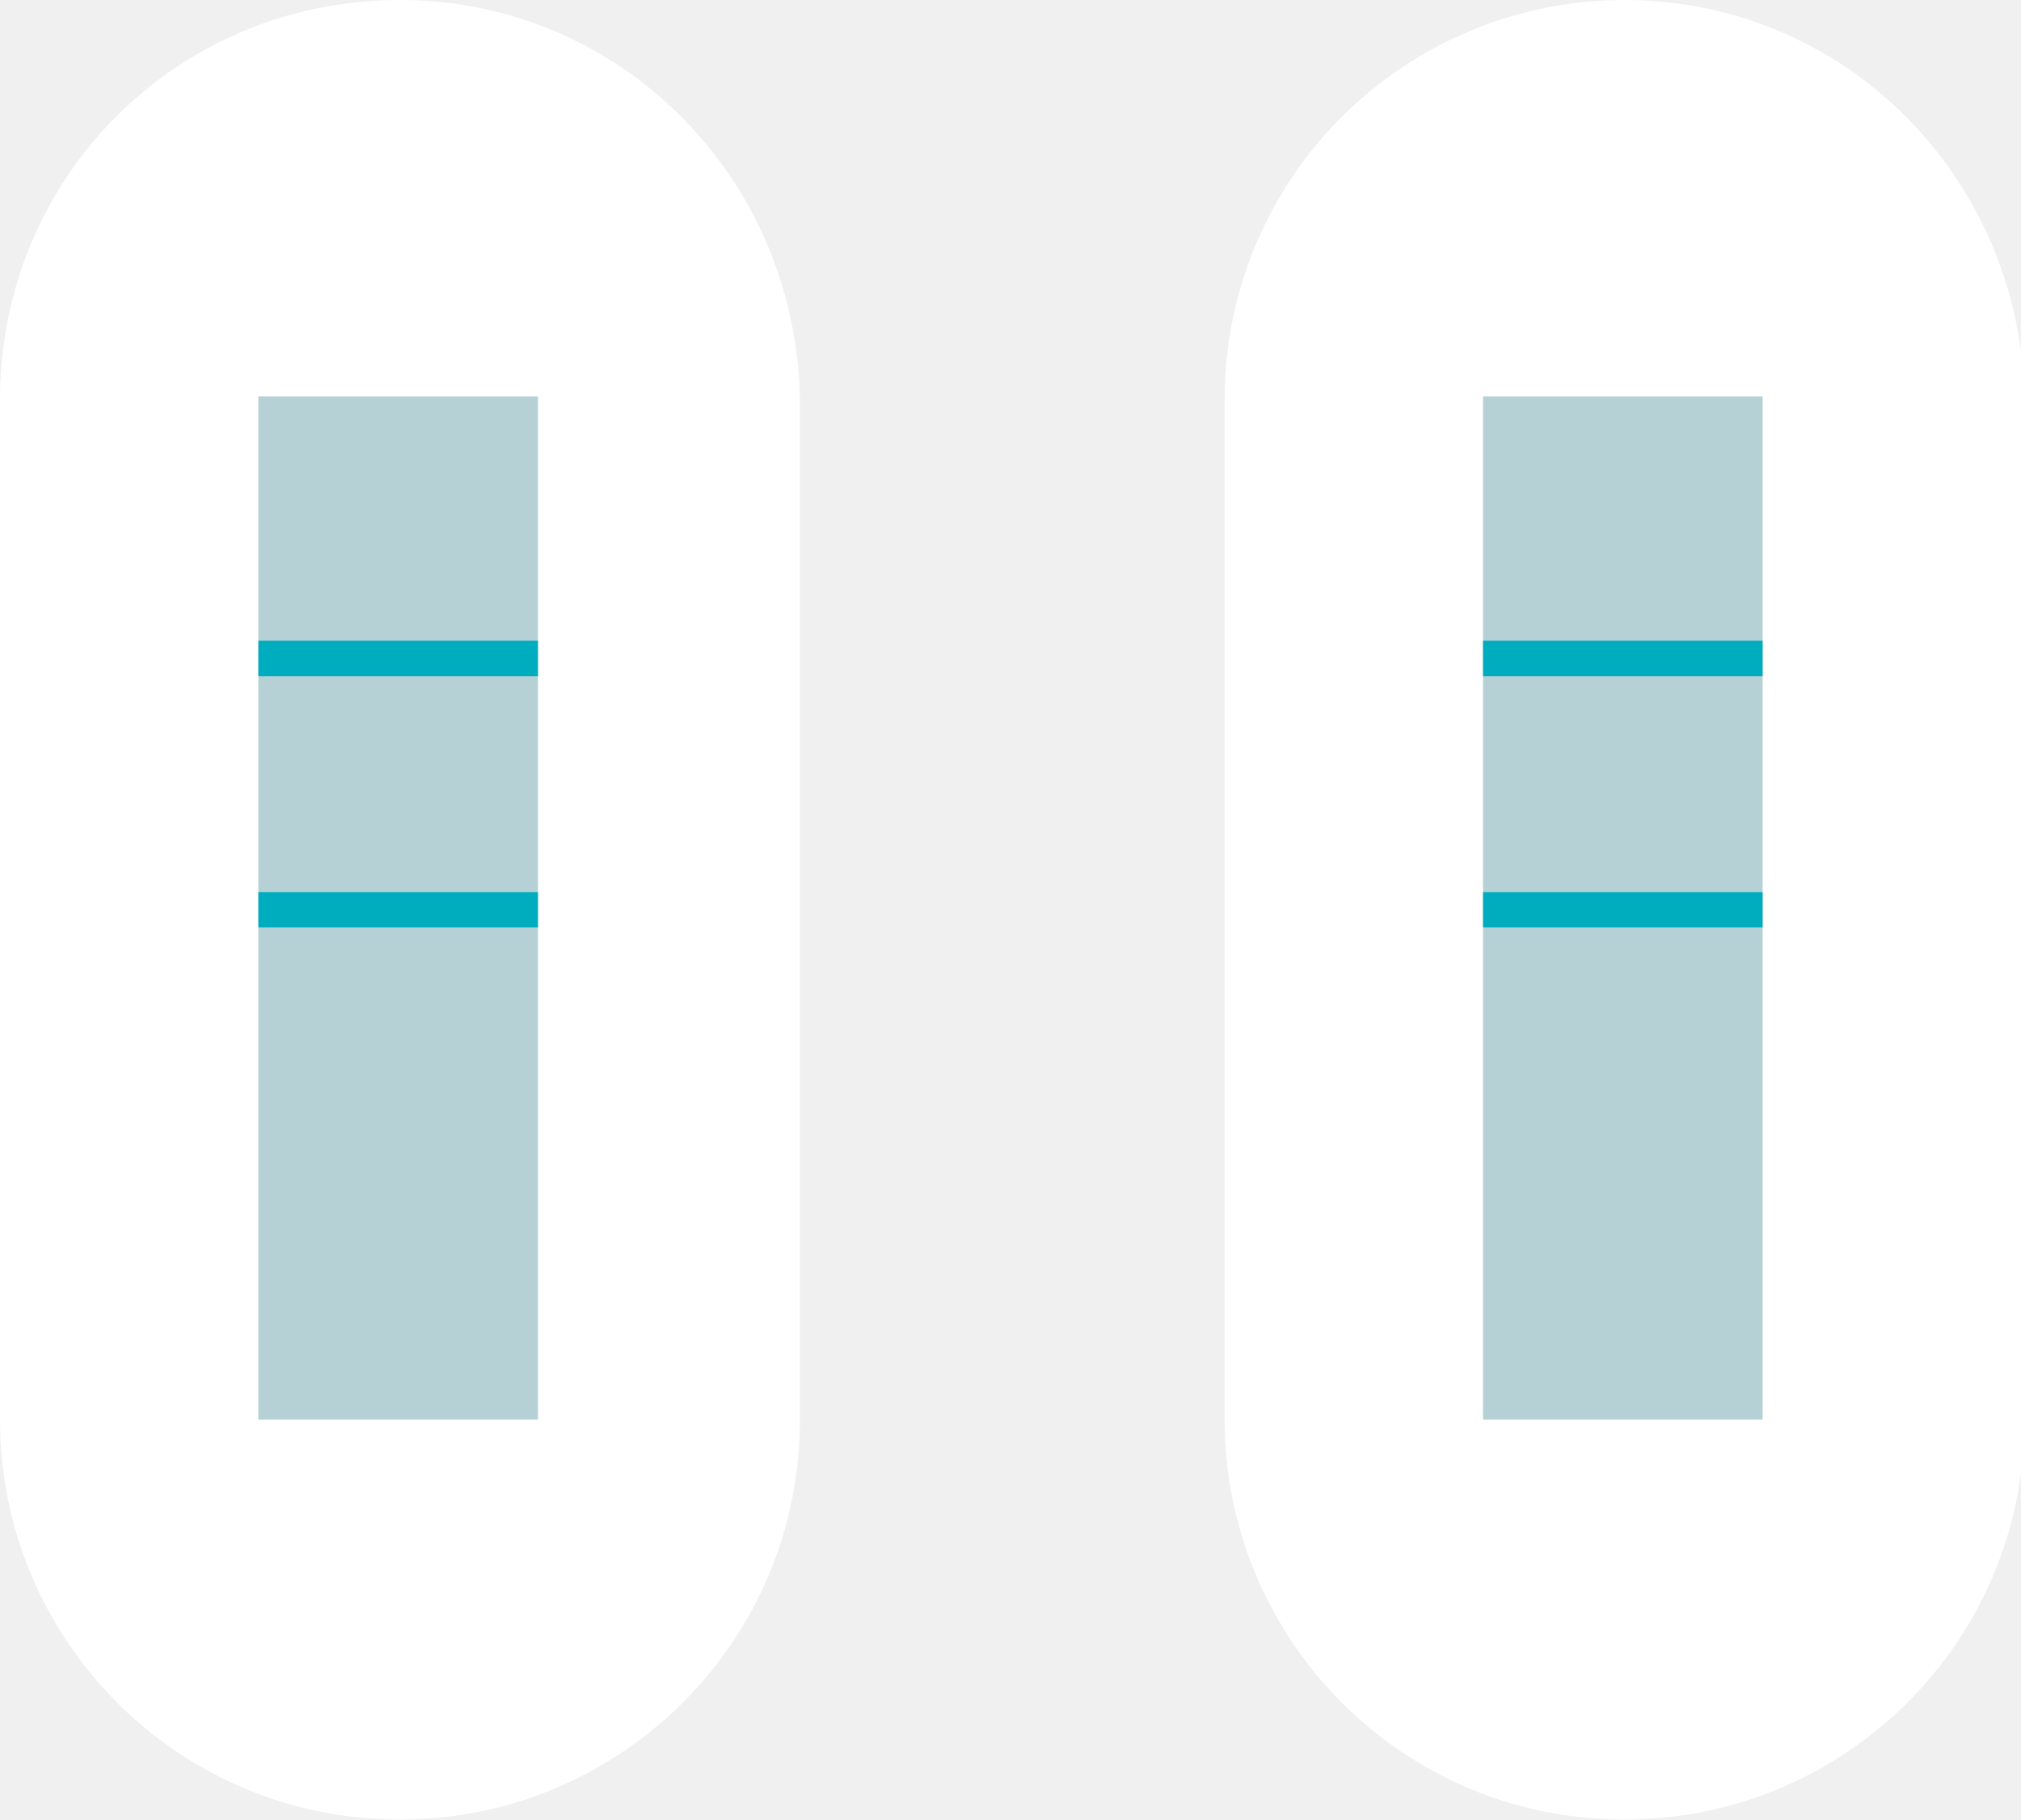
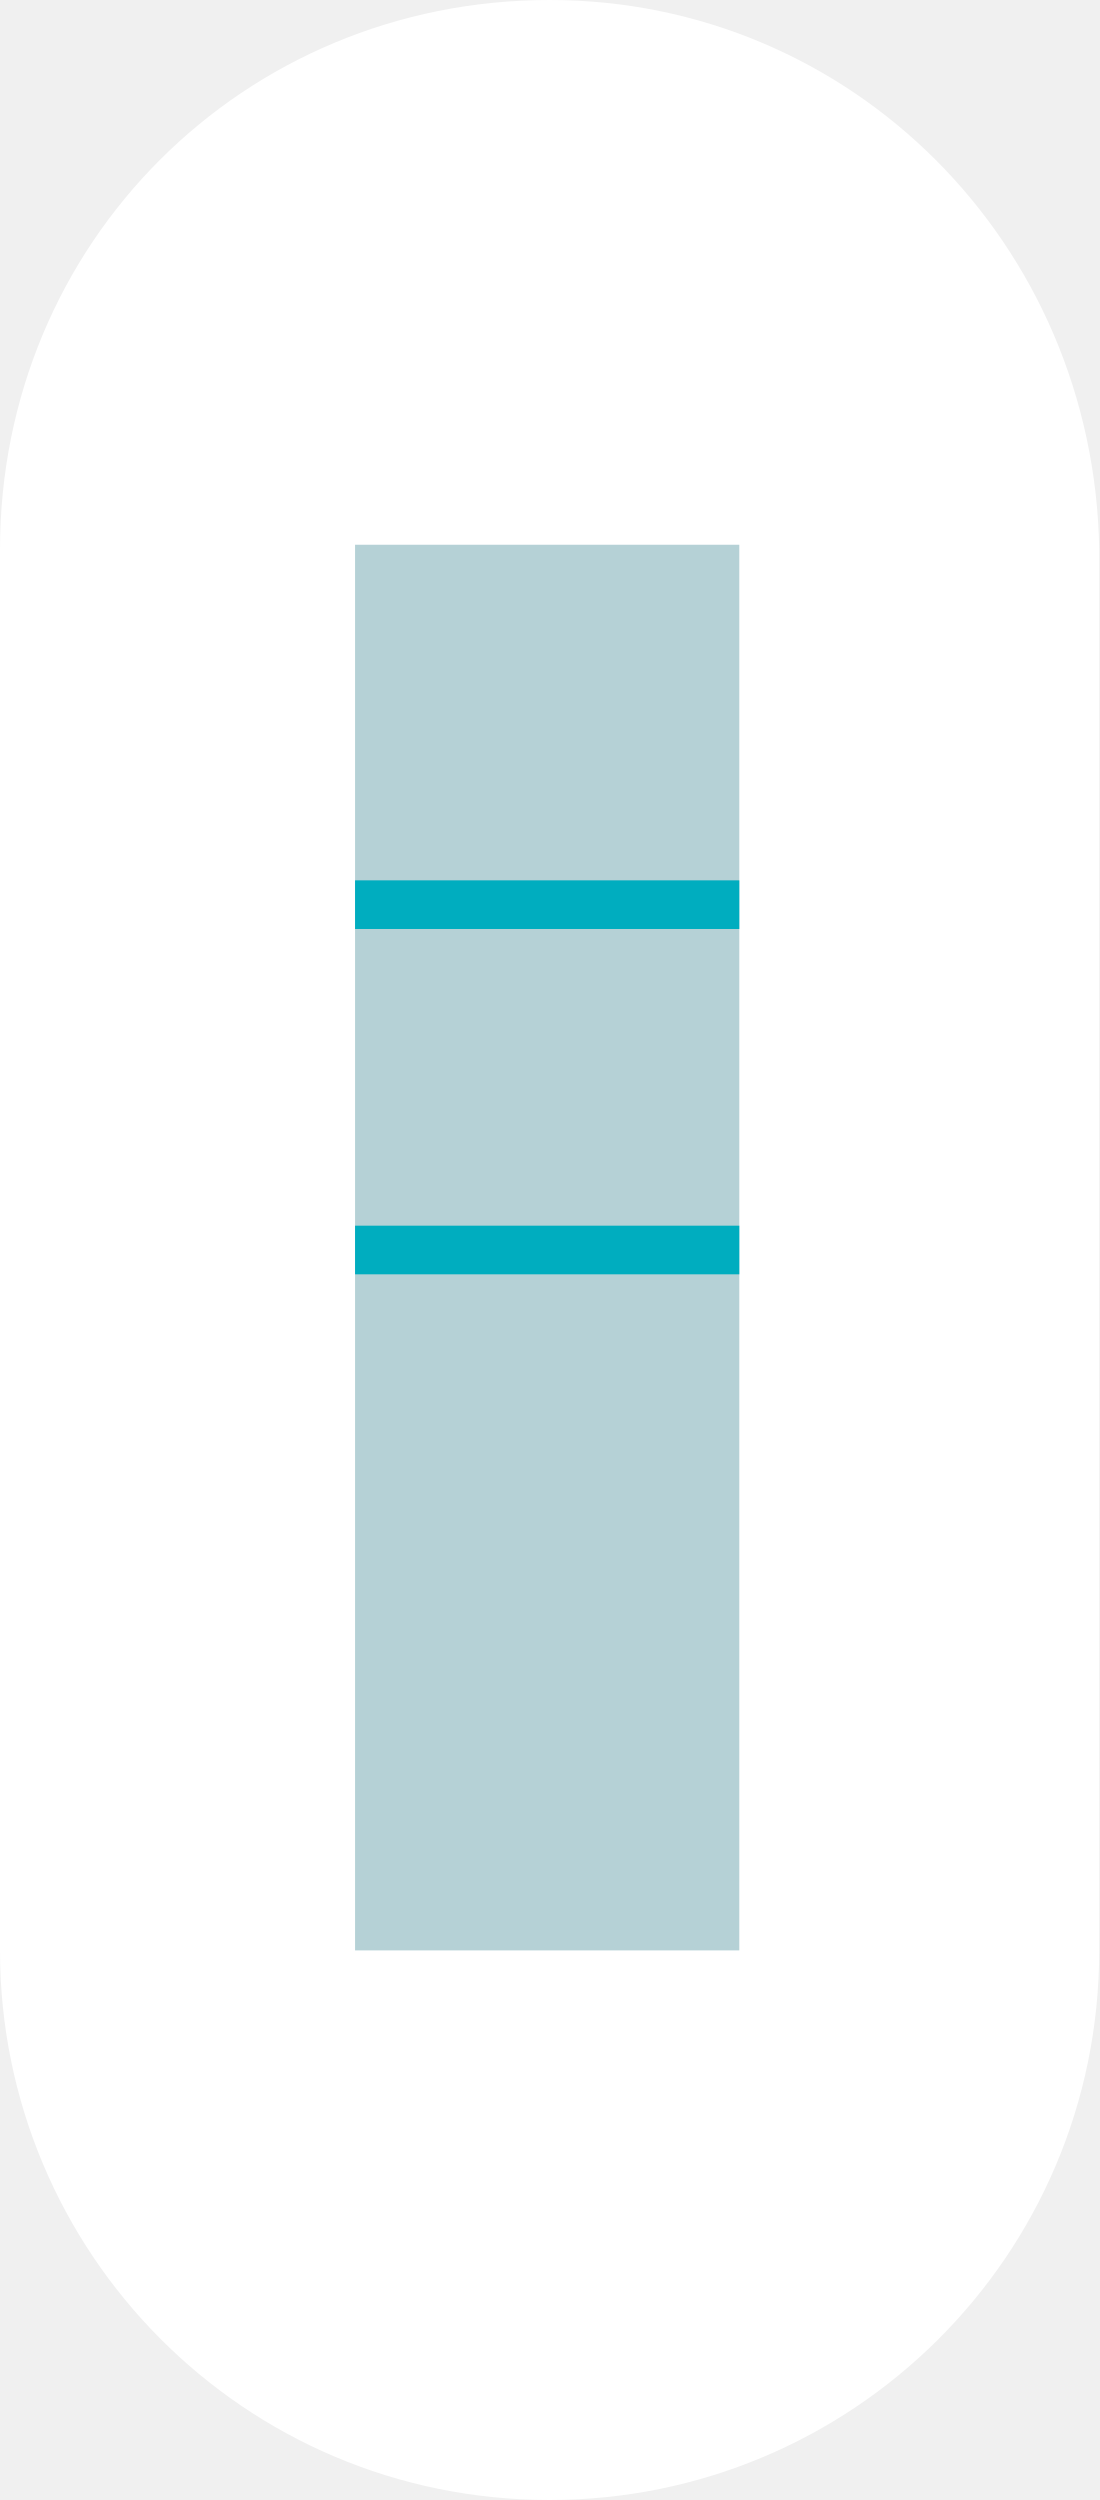
- <svg xmlns="http://www.w3.org/2000/svg" version="1.1" id="Layer_1" x="0px" y="0px" viewBox="0 0 57.1 51.4" style="enable-background:new 0 0 57.1 51.4;" xml:space="preserve">
-   <defs id="defs31" />
-   <style type="text/css" id="style2">
- 	.st0{fill-rule:evenodd;clip-rule:evenodd;fill:#F2E9E8;}
- 	.st1{fill-rule:evenodd;clip-rule:evenodd;fill:#B5D1D6;}
- 	.st2{fill-rule:evenodd;clip-rule:evenodd;fill:#231F20;}
+ <svg xmlns="http://www.w3.org/2000/svg" version="1.1" id="Layer_1" x="0px" y="0px" viewBox="-450 255.6 22.6 51.4" style="enable-background:new -450 255.6 22.6 51.4;" xml:space="preserve">
+   <style type="text/css">
+ 	.st0{fill:#FFFFFF;}
+ 	.st1{fill:#B5D1D6;}
+ 	.st2{fill:none;}
	.st3{fill:none;stroke:#00ADBF;stroke-miterlimit:10;}
</style>
-   <path class="st0" d="M11.3,0C5,0,0,5,0,11.3v28.8c0,6.2,5,11.3,11.3,11.3c6.2,0,11.3-5,11.3-11.3V11.3C22.5,5,17.5,0,11.3,0" id="path4" style="fill:#ffffff" />
-   <rect x="7.3" y="11.2" class="st1" width="7.9" height="28.9" id="rect6" />
-   <path class="st0" d="M45.9,0c-6.2,0-11.3,5-11.3,11.3v28.8c0,6.2,5,11.3,11.3,11.3c6.2,0,11.3-5,11.3-11.3V11.3  C57.1,5,52.1,0,45.9,0" id="path8" style="fill:#ffffff" />
-   <rect x="41.9" y="11.2" class="st1" width="7.9" height="28.9" id="rect10" />
-   <line class="st2" x1="41.9" y1="18.6" x2="49.8" y2="18.6" id="line12" />
-   <line class="st3" x1="41.9" y1="18.6" x2="49.8" y2="18.6" id="line14" />
-   <line class="st2" x1="41.9" y1="25.7" x2="49.8" y2="25.7" id="line16" />
-   <line class="st3" x1="41.9" y1="25.7" x2="49.8" y2="25.7" id="line18" />
-   <line class="st2" x1="7.3" y1="18.6" x2="15.2" y2="18.6" id="line20" />
-   <line class="st3" x1="7.3" y1="18.6" x2="15.2" y2="18.6" id="line22" />
-   <line class="st2" x1="7.3" y1="25.7" x2="15.2" y2="25.7" id="line24" />
-   <line class="st3" x1="7.3" y1="25.7" x2="15.2" y2="25.7" id="line26" />
+   <path id="path4" class="st0" d="M-438.7,255.6c-6.3,0-11.3,5-11.3,11.3v28.8c0,6.2,5,11.3,11.3,11.3c6.2,0,11.3-5,11.3-11.3v-28.8  C-427.5,260.6-432.5,255.6-438.7,255.6" />
+   <rect id="rect6" x="-442.7" y="266.8" class="st1" width="7.9" height="28.9" />
+   <line id="line20" class="st2" x1="-442.7" y1="274.2" x2="-434.8" y2="274.2" />
+   <line id="line22" class="st3" x1="-442.7" y1="274.2" x2="-434.8" y2="274.2" />
+   <line id="line24" class="st2" x1="-442.7" y1="281.3" x2="-434.8" y2="281.3" />
+   <line id="line26" class="st3" x1="-442.7" y1="281.3" x2="-434.8" y2="281.3" />
</svg>
